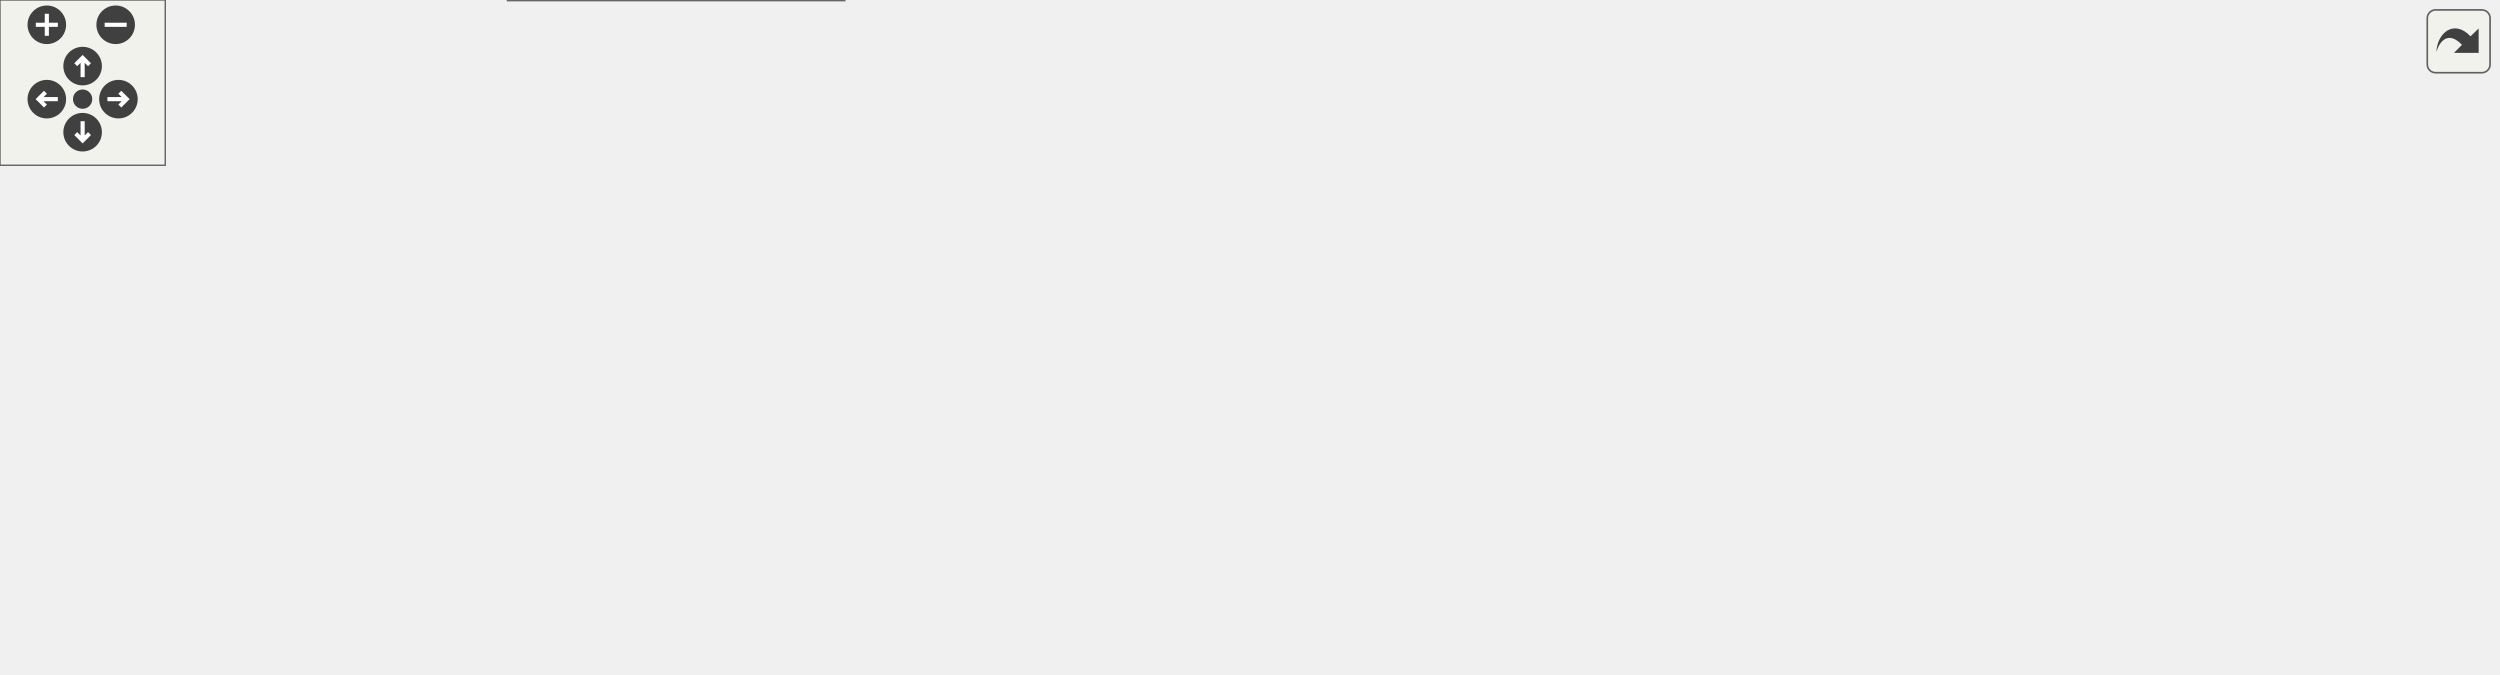
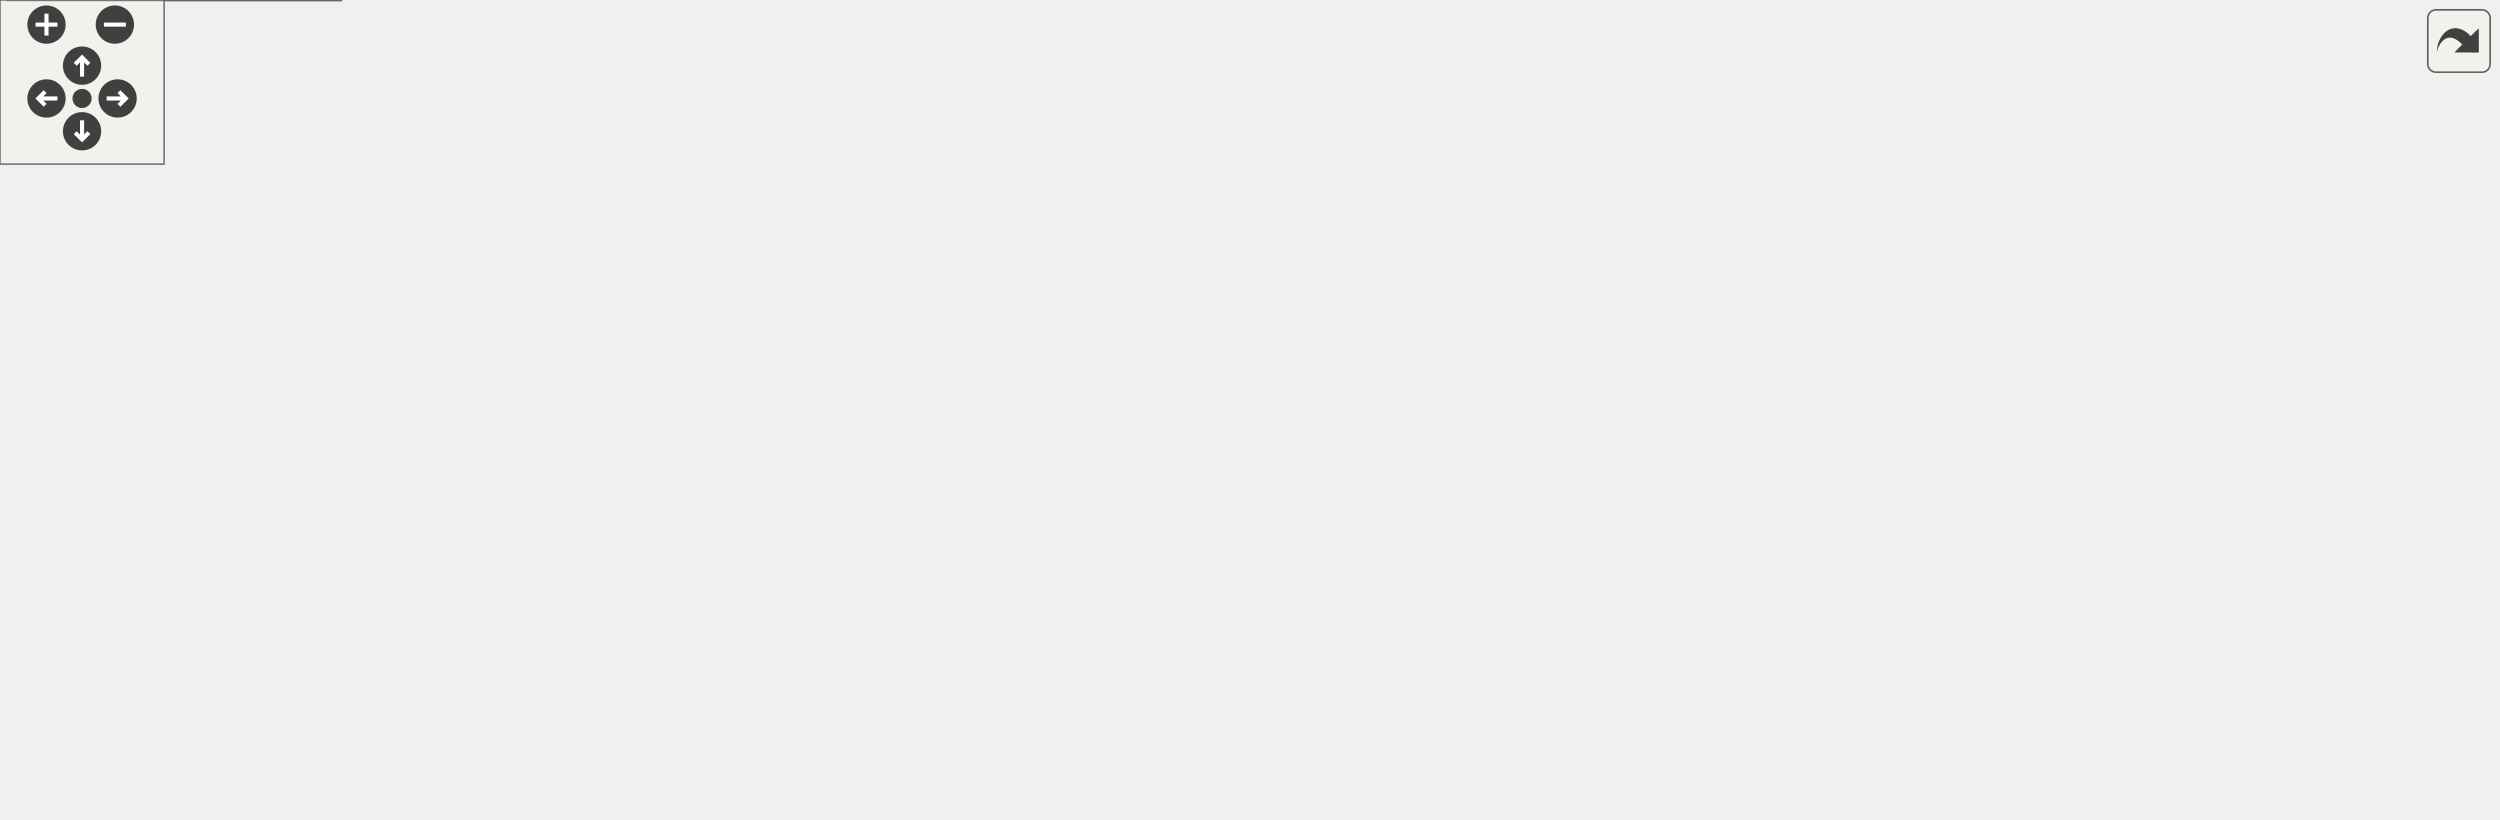
<svg xmlns="http://www.w3.org/2000/svg" xmlns:xlink="http://www.w3.org/1999/xlink" id="main" version="1.1" xml:space="preserve">
  <style type="text/css">
.edge:hover path { stroke: red; }
.edge:hover polygon { stroke: red; fill: red; }
</style>
  <defs>
    <circle id="rim" cx="0" cy="0" r="7" />
    <circle id="rim2" cx="0" cy="0" r="3.5" />
    <g id="zoomPlus">
      <use xlink:href="#rim" fill="#404040">
        <set attributeName="fill" to="#808080" begin="zoomplus.mouseover" end="zoomplus.mouseout" />
      </use>
      <path d="M-4,0h8M0,-4v8" fill="none" stroke="white" stroke-width="1.5" pointer-events="none" />
    </g>
    <g id="zoomMin">
      <use xlink:href="#rim" fill="#404040">
        <set attributeName="fill" to="#808080" begin="zoomminus.mouseover" end="zoomminus.mouseout" />
      </use>
      <path d="M-4,0h8" fill="none" stroke="white" stroke-width="1.5" pointer-events="none" />
    </g>
    <g id="dirArrow">
      <path fill="none" stroke="white" stroke-width="1.5" d="M0,-3.0v7 M-2.5,-0.5L0,-3.0L2.5,-0.5" />
    </g>
    <g id="resetDef">
      <use xlink:href="#rim2" fill="#404040">
        <set attributeName="fill" to="#808080" begin="reset.mouseover" end="reset.mouseout" />
      </use>
    </g>
  </defs>
  <svg id="graph" class="graph">
    <g id="viewport">
      <g id="node1" class="node">
        <g id="a_node1">
          <a xlink:title=" ">
-             <polygon fill="#999999" stroke="#666666" points="294.5,-184 180.5,-184 180.5,-165 294.5,-165 294.5,-184" />
-             <text text-anchor="middle" x="237.5" y="-172" font-family="Helvetica,sans-Serif" font-size="10.00">sqsh_mapper.h</text>
+             <polygon fill="#999999" stroke="#666666" points="170.64,-239 56.64,-239 56.64,-220 170.64,-220 170.64,-239" />
+             <text text-anchor="middle" x="113.64" y="-227" font-family="Helvetica,sans-Serif" font-size="10.00">sqsh_mapper.h</text>
          </a>
        </g>
      </g>
      <g id="node2" class="node">
        <g id="a_node2">
          <a xlink:href="sqsh_8h.html" target="_top" xlink:title=" ">
-             <polygon fill="white" stroke="#666666" points="247.5,-74 185.5,-74 185.5,-55 247.5,-55 247.5,-74" />
-             <text text-anchor="middle" x="216.5" y="-62" font-family="Helvetica,sans-Serif" font-size="10.00">sqsh.h</text>
+             <polygon fill="white" stroke="#666666" points="73.64,-129 11.64,-129 11.64,-110 73.64,-110 73.64,-129" />
+             <text text-anchor="middle" x="42.64" y="-117" font-family="Helvetica,sans-Serif" font-size="10.00">sqsh.h</text>
          </a>
        </g>
      </g>
      <g id="edge1" class="edge">
-         <path fill="none" stroke="#63b8ff" d="M233.62,-153.57C229.04,-129.98 221.6,-91.73 218.24,-74.46" />
-         <polygon fill="#63b8ff" stroke="#63b8ff" points="230.15,-154.03 235.49,-163.18 237.02,-152.69 230.15,-154.03" />
+         <path fill="none" stroke="#63b8ff" d="M83.24,-214.1C71.13,-206.79 58.28,-196.74 50.64,-184 40.34,-166.85 40.57,-142.42 41.61,-129.43" />
+         <polygon fill="#63b8ff" stroke="#63b8ff" points="81.34,-217.05 91.78,-218.85 84.75,-210.93 81.34,-217.05" />
      </g>
      <g id="node3" class="node">
        <g id="a_node3">
          <a xlink:href="sqsh__private_8h.html" target="_top" xlink:title=" ">
-             <polygon fill="white" stroke="#666666" points="306.5,-19 184.5,-19 184.5,0 306.5,0 306.5,-19" />
-             <text text-anchor="middle" x="245.5" y="-7" font-family="Helvetica,sans-Serif" font-size="10.00">sqsh_private.h</text>
-           </a>
-         </g>
-       </g>
-       <g id="edge8" class="edge">
-         <path fill="none" stroke="#63b8ff" d="M244.11,-153.72C251.15,-130.25 260.75,-89.89 256.5,-55 254.96,-42.36 251.05,-28.14 248.33,-19.25" />
-         <polygon fill="#63b8ff" stroke="#63b8ff" points="240.8,-152.58 241.11,-163.17 247.47,-154.7 240.8,-152.58" />
+             <polygon fill="white" stroke="#666666" points="124.64,-19 2.64,-19 2.64,0 124.64,0 124.64,-19" />
+             <text text-anchor="middle" x="63.64" y="-7" font-family="Helvetica,sans-Serif" font-size="10.00">sqsh_private.h</text>
+           </a>
+         </g>
+       </g>
+       <g id="edge10" class="edge">
+         <path fill="none" stroke="#63b8ff" d="M84.65,-214.5C70.41,-206.75 53.58,-196.22 40.64,-184 19.04,-163.6 11.48,-157.36 2.64,-129 -11,-85.26 32.95,-38.29 53.56,-19.26" />
+         <polygon fill="#63b8ff" stroke="#63b8ff" points="82.64,-217.4 93.12,-218.93 85.88,-211.2 82.64,-217.4" />
      </g>
      <g id="node4" class="node">
        <g id="a_node4">
          <a xlink:href="sqsh__context__private_8h.html" target="_top" xlink:title=" ">
-             <polygon fill="white" stroke="#666666" points="693.5,-129 511.5,-129 511.5,-110 693.5,-110 693.5,-129" />
-             <text text-anchor="middle" x="602.5" y="-117" font-family="Helvetica,sans-Serif" font-size="10.00">sqsh_context_private.h</text>
+             <polygon fill="white" stroke="#666666" points="482.64,-129 300.64,-129 300.64,-110 482.64,-110 482.64,-129" />
+             <text text-anchor="middle" x="391.64" y="-117" font-family="Helvetica,sans-Serif" font-size="10.00">sqsh_context_private.h</text>
          </a>
        </g>
      </g>
      <g id="edge3" class="edge">
-         <path fill="none" stroke="#63b8ff" d="M306.27,-163.51C373.69,-153.72 475.54,-138.94 540.52,-129.5" />
-         <polygon fill="#63b8ff" stroke="#63b8ff" points="305.82,-160.04 296.43,-164.94 306.83,-166.97 305.82,-160.04" />
-       </g>
-       <g id="node8" class="node">
-         <g id="a_node8">
-           <a xlink:href="sqsh__table_8h.html" target="_top" xlink:title=" ">
-             <polygon fill="white" stroke="#666666" points="209,-129 102,-129 102,-110 209,-110 209,-129" />
-             <text text-anchor="middle" x="155.5" y="-117" font-family="Helvetica,sans-Serif" font-size="10.00">sqsh_table.h</text>
-           </a>
-         </g>
-       </g>
-       <g id="edge9" class="edge">
-         <path fill="none" stroke="#63b8ff" d="M214.23,-158.46C199.69,-149.06 181.46,-137.28 169.2,-129.36" />
-         <polygon fill="#63b8ff" stroke="#63b8ff" points="212.02,-161.2 222.32,-163.69 215.82,-155.32 212.02,-161.2" />
+         <path fill="none" stroke="#63b8ff" d="M147.01,-215.54C204.18,-193.33 319.42,-148.56 368.57,-129.46" />
+         <polygon fill="#63b8ff" stroke="#63b8ff" points="145.85,-212.23 137.8,-219.11 148.39,-218.75 145.85,-212.23" />
      </g>
      <g id="node9" class="node">
        <g id="a_node9">
+           <a xlink:href="sqsh__table_8h.html" target="_top" xlink:title=" ">
+             <polygon fill="white" stroke="#666666" points="167.14,-184 60.14,-184 60.14,-165 167.14,-165 167.14,-184" />
+             <text text-anchor="middle" x="113.64" y="-172" font-family="Helvetica,sans-Serif" font-size="10.00">sqsh_table.h</text>
+           </a>
+         </g>
+       </g>
+       <g id="edge11" class="edge">
+         <path fill="none" stroke="#63b8ff" d="M113.64,-208.35C113.64,-200.1 113.64,-190.97 113.64,-184.44" />
+         <polygon fill="#63b8ff" stroke="#63b8ff" points="110.14,-208.23 113.64,-218.23 117.14,-208.23 110.14,-208.23" />
+       </g>
+       <g id="node10" class="node">
+         <g id="a_node10">
          <a xlink:href="sqsh__table__private_8h.html" target="_top" xlink:title=" ">
-             <polygon fill="white" stroke="#666666" points="167,-74 0,-74 0,-55 167,-55 167,-74" />
-             <text text-anchor="middle" x="83.5" y="-62" font-family="Helvetica,sans-Serif" font-size="10.00">sqsh_table_private.h</text>
-           </a>
-         </g>
-       </g>
-       <g id="edge13" class="edge">
-         <path fill="none" stroke="#63b8ff" d="M169.05,-168.26C141.36,-162.58 111.51,-151.26 92.5,-129 79.34,-113.59 80.34,-88 82.02,-74.49" />
-         <polygon fill="#63b8ff" stroke="#63b8ff" points="168.38,-171.7 178.84,-170.03 169.63,-164.81 168.38,-171.7" />
+             <polygon fill="white" stroke="#666666" points="259.14,-129 92.14,-129 92.14,-110 259.14,-110 259.14,-129" />
+             <text text-anchor="middle" x="175.64" y="-117" font-family="Helvetica,sans-Serif" font-size="10.00">sqsh_table_private.h</text>
+           </a>
+         </g>
+       </g>
+       <g id="edge16" class="edge">
+         <path fill="none" stroke="#63b8ff" d="M144.84,-214.12C156.74,-206.89 169.02,-196.89 175.64,-184 184.7,-166.35 181.02,-142.12 178.03,-129.3" />
+         <polygon fill="#63b8ff" stroke="#63b8ff" points="143.44,-210.89 136.4,-218.8 146.84,-217.01 143.44,-210.89" />
      </g>
      <g id="edge2" class="edge">
-         <path fill="none" stroke="#63b8ff" d="M226.74,-44.79C231.45,-36.18 236.82,-26.36 240.61,-19.44" />
-         <polygon fill="#63b8ff" stroke="#63b8ff" points="223.75,-42.97 222.02,-53.42 229.89,-46.33 223.75,-42.97" />
+         <path fill="none" stroke="#63b8ff" d="M43.85,-98.35C44.85,-85.79 46.62,-69.34 49.64,-55 52.3,-42.32 57.11,-28.11 60.33,-19.23" />
+         <polygon fill="#63b8ff" stroke="#63b8ff" points="40.36,-98.06 43.16,-108.28 47.34,-98.54 40.36,-98.06" />
      </g>
      <g id="edge7" class="edge">
-         <path fill="none" stroke="#63b8ff" d="M704.83,-117.14C781.41,-113.7 877.14,-103.4 902.5,-74 908.02,-67.61 908.27,-61.17 902.5,-55 862.35,-12.04 462.35,-9.39 306.86,-10" />
-         <polygon fill="#63b8ff" stroke="#63b8ff" points="705.03,-113.63 695.19,-117.54 705.32,-120.62 705.03,-113.63" />
+         <path fill="none" stroke="#63b8ff" d="M364.98,-104.26C331.86,-86.65 278.48,-58.54 268.64,-55 221.69,-38.12 166.28,-26.56 124.91,-19.46" />
+         <polygon fill="#63b8ff" stroke="#63b8ff" points="363.13,-107.25 373.6,-108.86 366.42,-101.07 363.13,-107.25" />
      </g>
      <g id="node5" class="node">
        <g id="a_node5">
-           <a xlink:href="sqsh__inode__private_8h.html" target="_top" xlink:title=" ">
-             <polygon fill="white" stroke="#666666" points="686,-74 519,-74 519,-55 686,-55 686,-74" />
-             <text text-anchor="middle" x="602.5" y="-62" font-family="Helvetica,sans-Serif" font-size="10.00">sqsh_inode_private.h</text>
+           <a xlink:href="sqsh__directory__private_8h.html" target="_top" xlink:title=" ">
+             <polygon fill="white" stroke="#666666" points="513.14,-74 316.14,-74 316.14,-55 513.14,-55 513.14,-74" />
+             <text text-anchor="middle" x="414.64" y="-62" font-family="Helvetica,sans-Serif" font-size="10.00">sqsh_directory_private.h</text>
          </a>
        </g>
      </g>
      <g id="edge4" class="edge">
-         <path fill="none" stroke="#63b8ff" d="M602.5,-98.35C602.5,-90.1 602.5,-80.97 602.5,-74.44" />
-         <polygon fill="#63b8ff" stroke="#63b8ff" points="599,-98.23 602.5,-108.23 606,-98.23 599,-98.23" />
+         <path fill="none" stroke="#63b8ff" d="M400.01,-99.22C403.68,-90.74 407.82,-81.21 410.76,-74.44" />
+         <polygon fill="#63b8ff" stroke="#63b8ff" points="396.81,-97.79 396.04,-108.36 403.23,-100.58 396.81,-97.79" />
      </g>
      <g id="node6" class="node">
        <g id="a_node6">
-           <a xlink:href="sqsh__iterator__private_8h.html" target="_top" xlink:title=" ">
-             <polygon fill="white" stroke="#666666" points="893,-74 704,-74 704,-55 893,-55 893,-74" />
-             <text text-anchor="middle" x="798.5" y="-62" font-family="Helvetica,sans-Serif" font-size="10.00">sqsh_iterator_private.h</text>
+           <a xlink:href="sqsh__inode__private_8h.html" target="_top" xlink:title=" ">
+             <polygon fill="white" stroke="#666666" points="698.14,-74 531.14,-74 531.14,-55 698.14,-55 698.14,-74" />
+             <text text-anchor="middle" x="614.64" y="-62" font-family="Helvetica,sans-Serif" font-size="10.00">sqsh_inode_private.h</text>
          </a>
        </g>
      </g>
      <g id="edge5" class="edge">
-         <path fill="none" stroke="#63b8ff" d="M646.44,-106.62C682.48,-96.87 732.71,-83.29 765.42,-74.45" />
-         <polygon fill="#63b8ff" stroke="#63b8ff" points="645.95,-103.13 637.21,-109.11 647.78,-109.88 645.95,-103.13" />
+         <path fill="none" stroke="#63b8ff" d="M440.58,-106.87C481.65,-97.11 539.47,-83.37 577,-74.45" />
+         <polygon fill="#63b8ff" stroke="#63b8ff" points="439.86,-103.44 430.94,-109.16 441.48,-110.25 439.86,-103.44" />
      </g>
      <g id="node7" class="node">
        <g id="a_node7">
          <a xlink:href="sqsh__metablock__private_8h.html" target="_top" xlink:title=" ">
-             <polygon fill="white" stroke="#666666" points="501,-74 304,-74 304,-55 501,-55 501,-74" />
-             <text text-anchor="middle" x="402.5" y="-62" font-family="Helvetica,sans-Serif" font-size="10.00">sqsh_metablock_private.h</text>
+             <polygon fill="white" stroke="#666666" points="913.14,-74 716.14,-74 716.14,-55 913.14,-55 913.14,-74" />
+             <text text-anchor="middle" x="814.64" y="-62" font-family="Helvetica,sans-Serif" font-size="10.00">sqsh_metablock_private.h</text>
          </a>
        </g>
      </g>
      <g id="edge6" class="edge">
-         <path fill="none" stroke="#63b8ff" d="M557.66,-106.62C520.89,-96.87 469.63,-83.29 436.26,-74.45" />
-         <polygon fill="#63b8ff" stroke="#63b8ff" points="556.55,-109.94 567.11,-109.12 558.34,-103.18 556.55,-109.94" />
-       </g>
-       <g id="edge10" class="edge">
-         <path fill="none" stroke="#63b8ff" d="M174.39,-102.09C184.92,-92.94 197.62,-81.9 206.31,-74.36" />
-         <polygon fill="#63b8ff" stroke="#63b8ff" points="172.24,-99.32 166.99,-108.52 176.83,-104.6 172.24,-99.32" />
-       </g>
-       <g id="edge11" class="edge">
-         <path fill="none" stroke="#63b8ff" d="M134.33,-102.92C121.69,-93.61 106.09,-82.13 95.53,-74.36" />
-         <polygon fill="#63b8ff" stroke="#63b8ff" points="131.94,-105.5 142.07,-108.61 136.09,-99.87 131.94,-105.5" />
+         <path fill="none" stroke="#63b8ff" d="M474.64,-108.1C552.79,-98.31 668.63,-83.79 742.88,-74.49" />
+         <polygon fill="#63b8ff" stroke="#63b8ff" points="474.38,-104.6 464.89,-109.32 475.25,-111.55 474.38,-104.6" />
+       </g>
+       <g id="node8" class="node">
+         <g id="a_node8">
+           <a xlink:href="sqsh__xattr__private_8h.html" target="_top" xlink:title=" ">
+             <polygon fill="white" stroke="#666666" points="259.14,-74 92.14,-74 92.14,-55 259.14,-55 259.14,-74" />
+             <text text-anchor="middle" x="175.64" y="-62" font-family="Helvetica,sans-Serif" font-size="10.00">sqsh_xattr_private.h</text>
+           </a>
+         </g>
+       </g>
+       <g id="edge8" class="edge">
+         <path fill="none" stroke="#63b8ff" d="M343.98,-106.81C304.21,-97.05 248.37,-83.35 212.1,-74.45" />
+         <polygon fill="#63b8ff" stroke="#63b8ff" points="342.98,-110.16 353.53,-109.15 344.65,-103.37 342.98,-110.16" />
+       </g>
+       <g id="edge9" class="edge">
+         <path fill="none" stroke="#63b8ff" d="M146.4,-49.67C126.16,-40.09 99.82,-27.62 82.36,-19.36" />
+         <polygon fill="#63b8ff" stroke="#63b8ff" points="144.73,-52.75 155.27,-53.86 147.73,-46.42 144.73,-52.75" />
      </g>
      <g id="edge12" class="edge">
-         <path fill="none" stroke="#63b8ff" d="M121.76,-50.98C151.39,-41.29 191.71,-28.1 218.15,-19.45" />
-         <polygon fill="#63b8ff" stroke="#63b8ff" points="120.84,-47.6 112.42,-54.04 123.01,-54.26 120.84,-47.6" />
+         <path fill="none" stroke="#63b8ff" d="M92.39,-157.64C79.99,-148.39 64.81,-137.05 54.5,-129.36" />
+         <polygon fill="#63b8ff" stroke="#63b8ff" points="90.27,-160.43 100.38,-163.6 94.46,-154.82 90.27,-160.43" />
+       </g>
+       <g id="edge13" class="edge">
+         <path fill="none" stroke="#63b8ff" d="M132.83,-157.09C143.54,-147.94 156.45,-136.9 165.27,-129.36" />
+         <polygon fill="#63b8ff" stroke="#63b8ff" points="130.63,-154.37 125.3,-163.53 135.18,-159.69 130.63,-154.37" />
+       </g>
+       <g id="edge14" class="edge">
+         <path fill="none" stroke="#63b8ff" d="M130.76,-105.74C113.6,-98.84 95.16,-88.64 82.64,-74 69.02,-58.09 65.16,-32.7 64.07,-19.36" />
+         <polygon fill="#63b8ff" stroke="#63b8ff" points="129.21,-108.9 139.8,-109.1 131.64,-102.33 129.21,-108.9" />
+       </g>
+       <g id="edge15" class="edge">
+         <path fill="none" stroke="#63b8ff" d="M175.64,-98.35C175.64,-90.1 175.64,-80.97 175.64,-74.44" />
+         <polygon fill="#63b8ff" stroke="#63b8ff" points="172.14,-98.23 175.64,-108.23 179.14,-98.23 172.14,-98.23" />
      </g>
    </g>
  </svg>
  <g id="navigator" transform="translate(0 0)" fill="#404254">
    <rect fill="#f2f5e9" fill-opacity="0.5" stroke="#606060" stroke-width=".5" x="0" y="0" width="60" height="60" />
    <use id="zoomplus" xlink:href="#zoomPlus" x="17" y="9" />
    <use id="zoomminus" xlink:href="#zoomMin" x="42" y="9" />
    <use id="reset" xlink:href="#resetDef" x="30" y="36" />
    <g id="arrowUp" xlink:href="#dirArrow" transform="translate(30 24)">
      <use xlink:href="#rim" fill="#404040">
        <set attributeName="fill" to="#808080" begin="arrowUp.mouseover" end="arrowUp.mouseout" />
      </use>
      <path fill="none" stroke="white" stroke-width="1.5" d="M0,-3.0v7 M-2.5,-0.5L0,-3.0L2.5,-0.5" />
    </g>
    <g id="arrowRight" xlink:href="#dirArrow" transform="rotate(90) translate(36 -43)">
      <use xlink:href="#rim" fill="#404040">
        <set attributeName="fill" to="#808080" begin="arrowRight.mouseover" end="arrowRight.mouseout" />
      </use>
      <path fill="none" stroke="white" stroke-width="1.5" d="M0,-3.0v7 M-2.5,-0.5L0,-3.0L2.5,-0.5" />
    </g>
    <g id="arrowDown" xlink:href="#dirArrow" transform="rotate(180) translate(-30 -48)">
      <use xlink:href="#rim" fill="#404040">
        <set attributeName="fill" to="#808080" begin="arrowDown.mouseover" end="arrowDown.mouseout" />
      </use>
      <path fill="none" stroke="white" stroke-width="1.5" d="M0,-3.0v7 M-2.5,-0.5L0,-3.0L2.5,-0.5" />
    </g>
    <g id="arrowLeft" xlink:href="#dirArrow" transform="rotate(270) translate(-36 17)">
      <use xlink:href="#rim" fill="#404040">
        <set attributeName="fill" to="#808080" begin="arrowLeft.mouseover" end="arrowLeft.mouseout" />
      </use>
      <path fill="none" stroke="white" stroke-width="1.5" d="M0,-3.0v7 M-2.5,-0.5L0,-3.0L2.5,-0.5" />
    </g>
  </g>
  <svg viewBox="0 0 15 15" width="100%" height="30px" preserveAspectRatio="xMaxYMin meet">
    <g id="arrow_out" transform="scale(0.3 0.3)">
      <a xlink:href="sqsh__mapper_8h__dep__incl_org.svg" target="_base">
        <rect id="button" ry="5" rx="5" y="6" x="6" height="38" width="38" fill="#f2f5e9" fill-opacity="0.5" stroke="#606060" stroke-width="1.0" />
        <path id="arrow" d="M 11.5,31.437 C 11.94,20.098 22.043,11.323 32.159,21.979 L 37.069,17.246 C 37.069,17.246 37.088,32 37.088,32 L 22.16,31.978 C 22.16,31.978 26.998,27.14 26.998,27.14 C 18.529,18.264 13.292,25.23 11.5,31.437 z" style="fill:#404040;" />
      </a>
    </g>
  </svg>
</svg>
